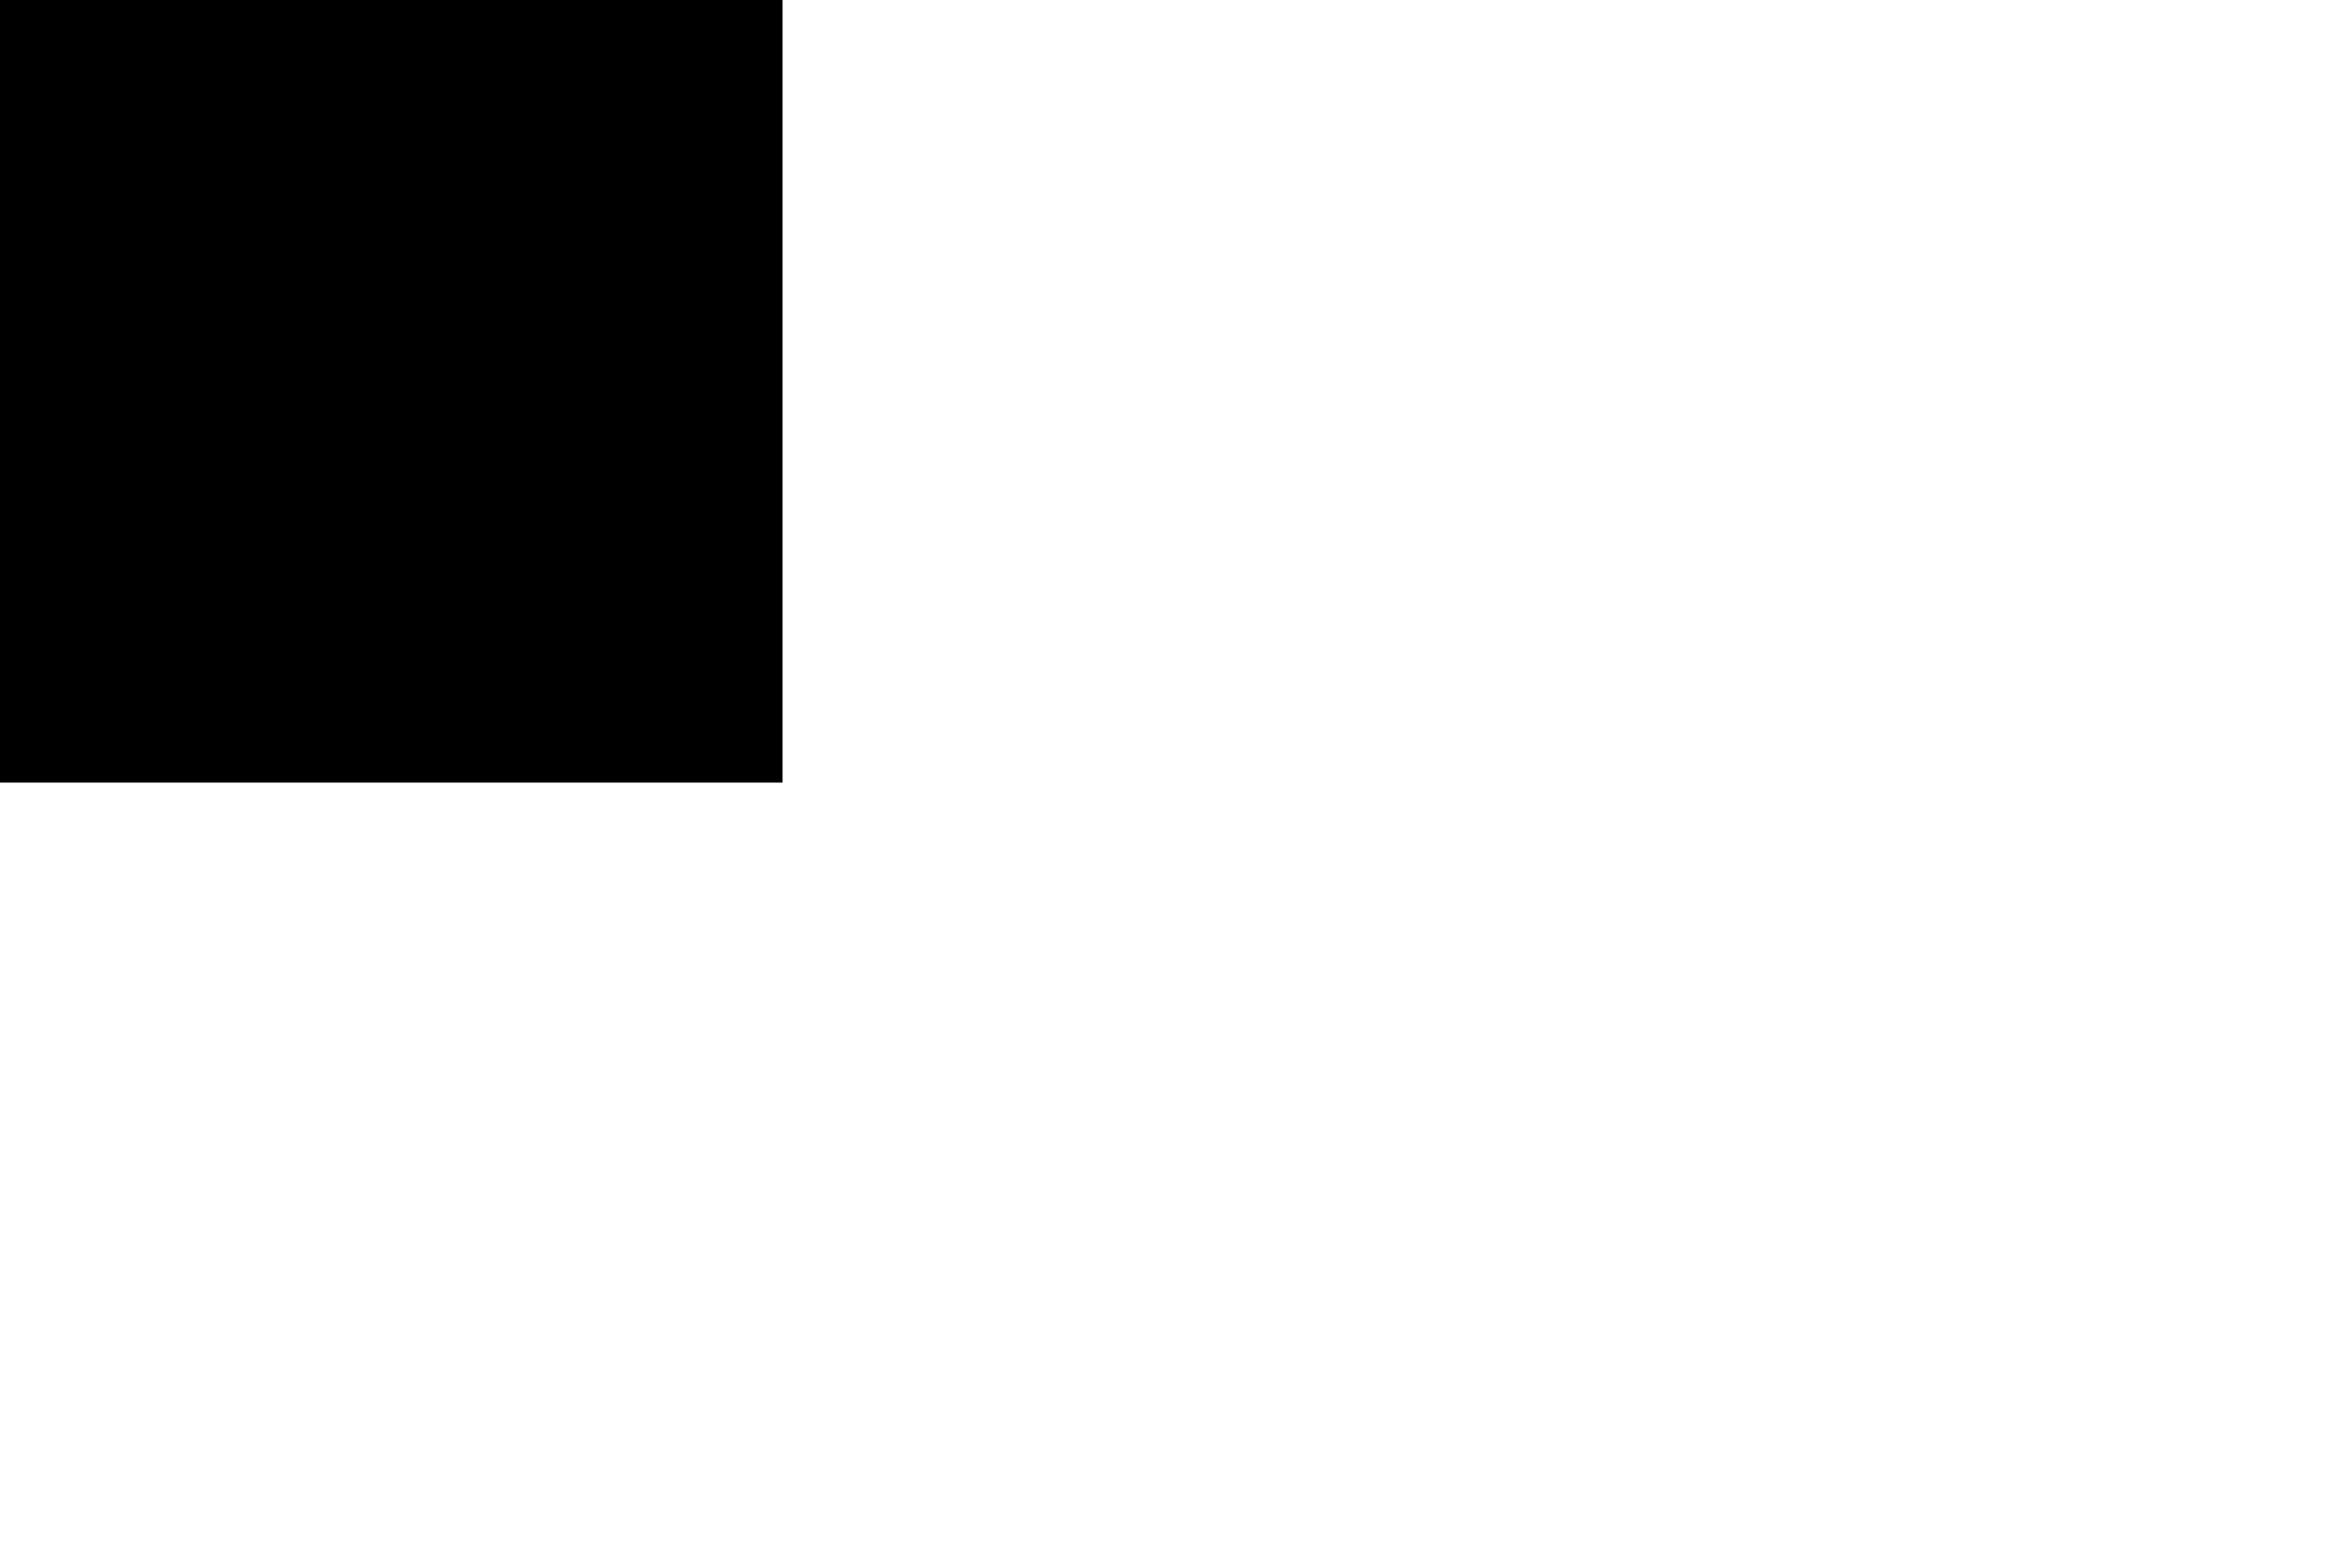
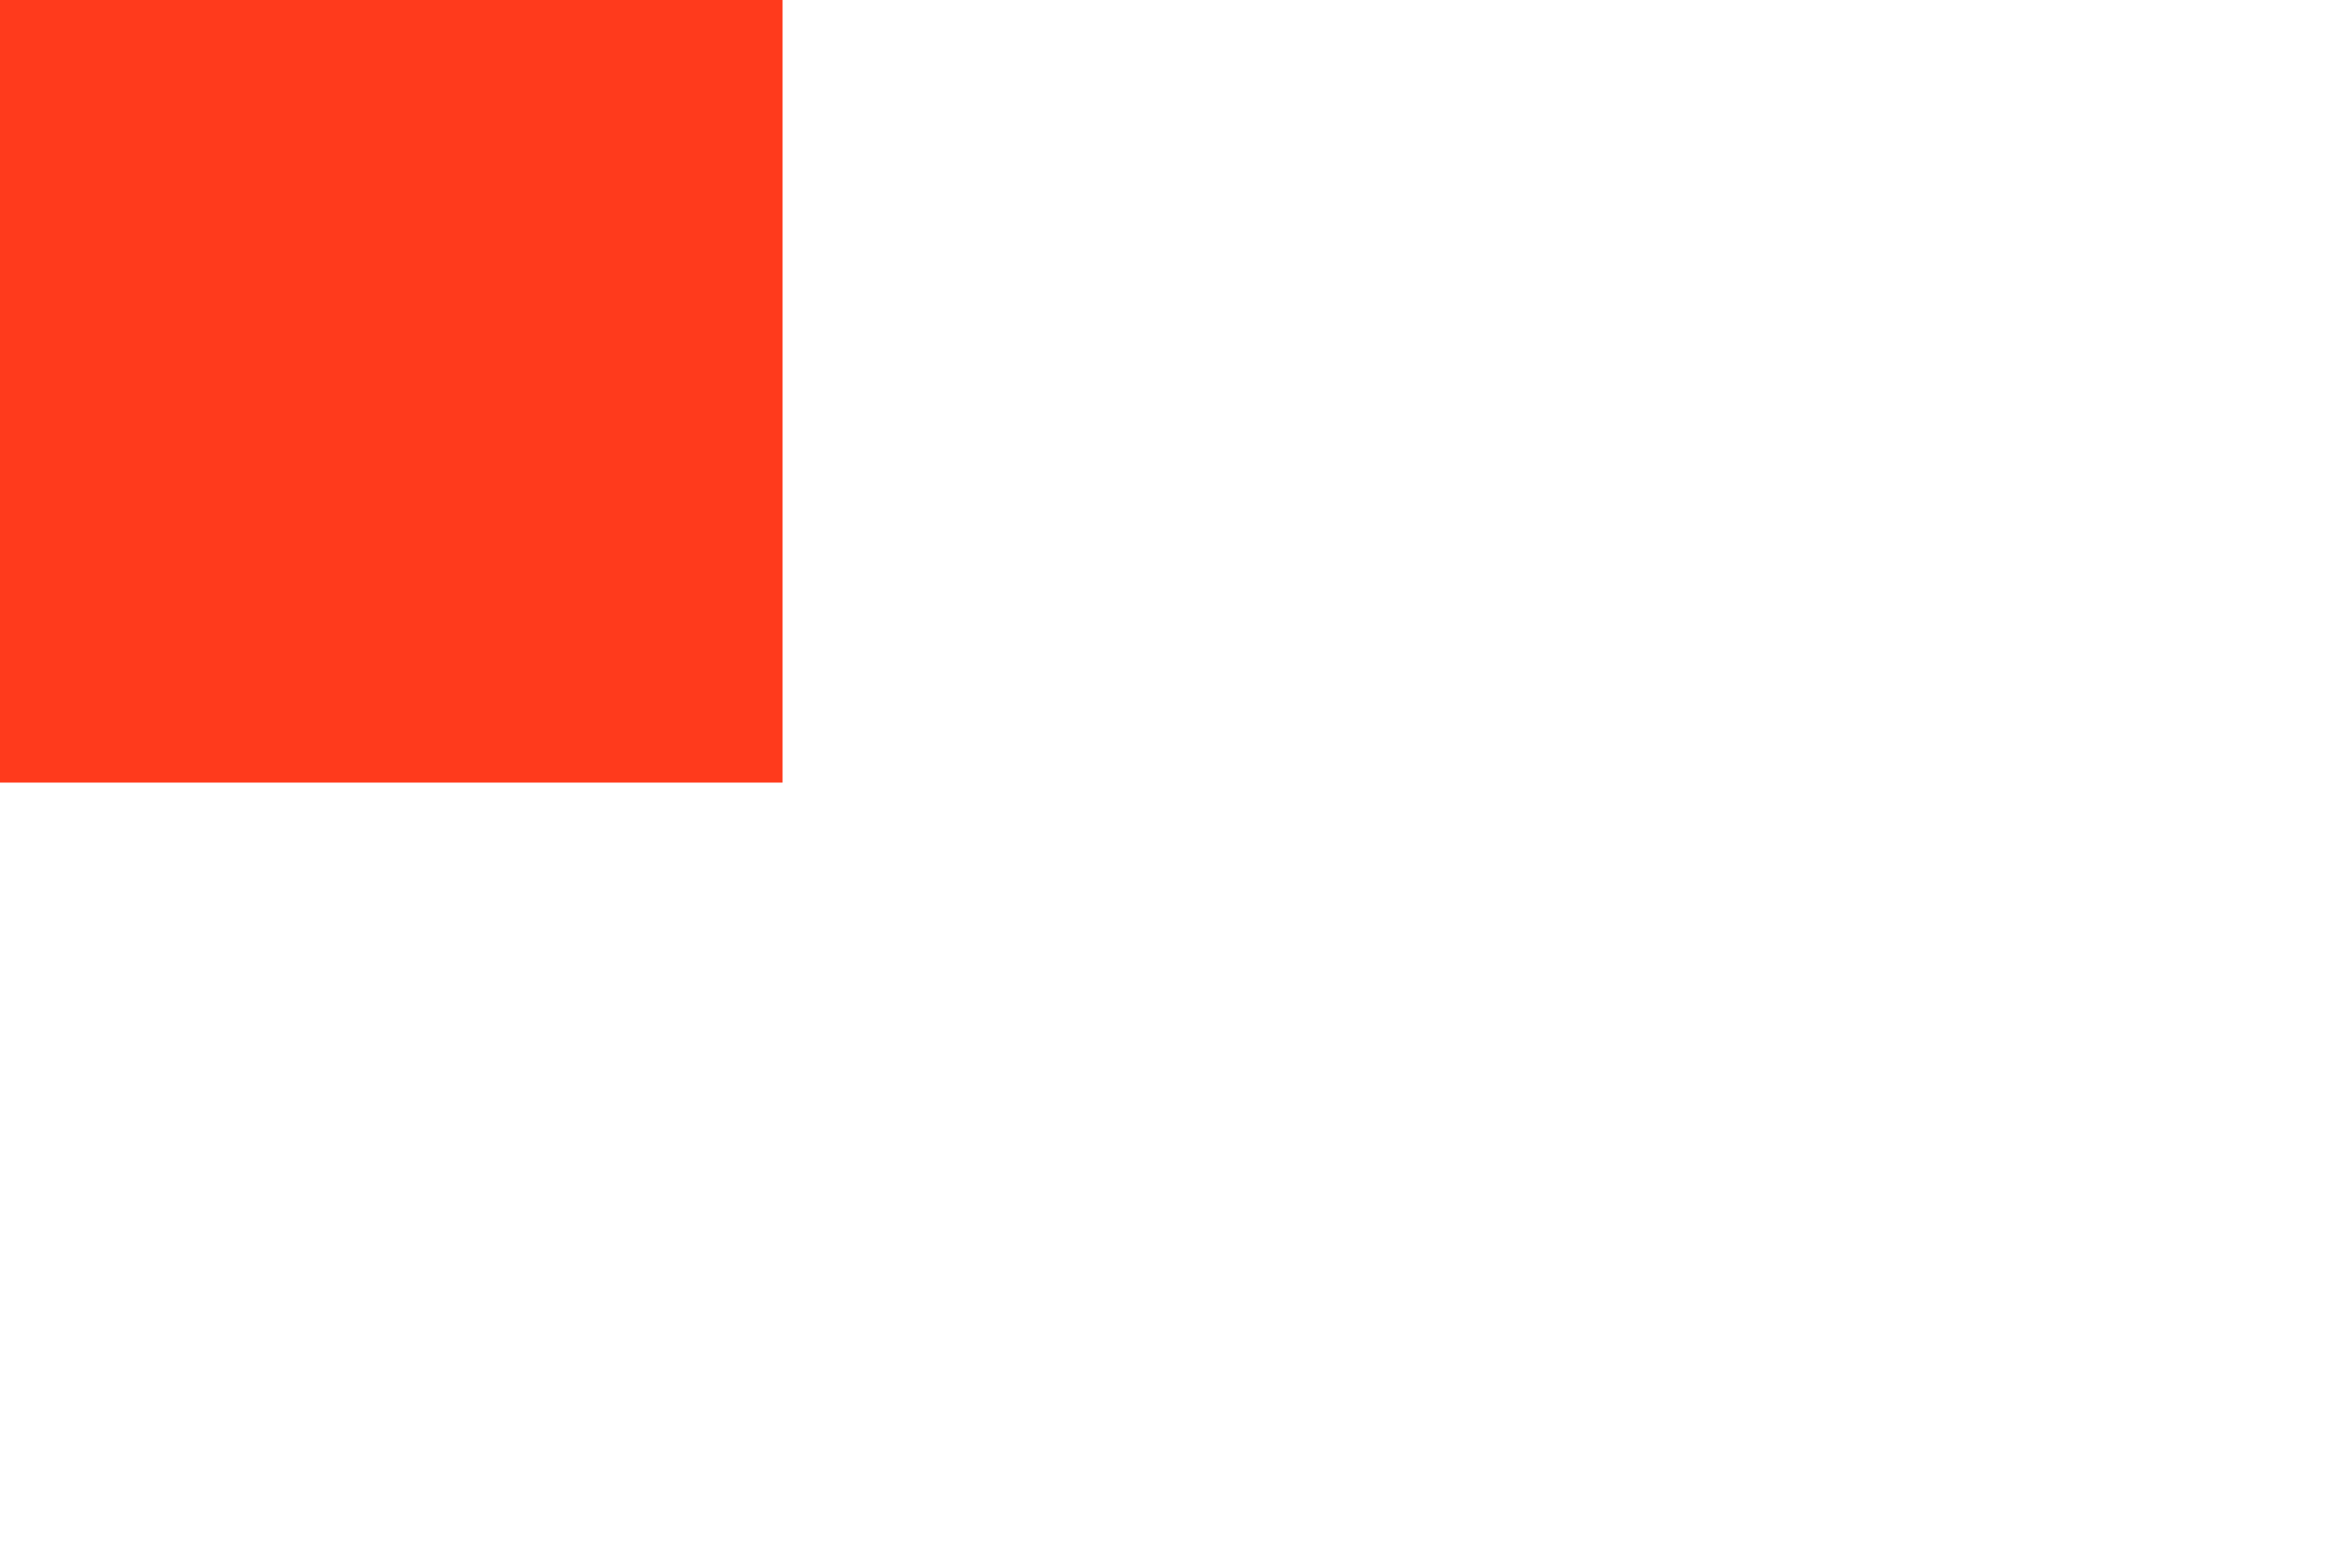
- <svg xmlns="http://www.w3.org/2000/svg" version="1.0" width="1000pt" height="667pt" viewBox="0 0 1000 667" preserveAspectRatio="xMidYMid meet">
-   <g transform="translate(0,667) scale(0.1,-0.1)" fill="#000000" stroke="none">
-     <path d="M0 5005 l0 -1665 1665 0 1665 0 0 1665 0 1665 -1665 0 -1665 0 0 -1665z" />
+ <svg xmlns="http://www.w3.org/2000/svg" version="1.0" width="1000pt" height="667pt" viewBox="0 0 1000 667" preserveAspectRatio="xMidYMid meet" id="svg8">
+   <defs id="defs12" />
+   <g transform="translate(0,667) scale(0.1,-0.1)" fill="#000000" stroke="none" id="g6" style="fill:#ff3a1c;fill-opacity:1">
+     <path d="M0 5005 l0 -1665 1665 0 1665 0 0 1665 0 1665 -1665 0 -1665 0 0 -1665z" id="path4" style="fill:#ff3a1c;fill-opacity:1" />
  </g>
</svg>
